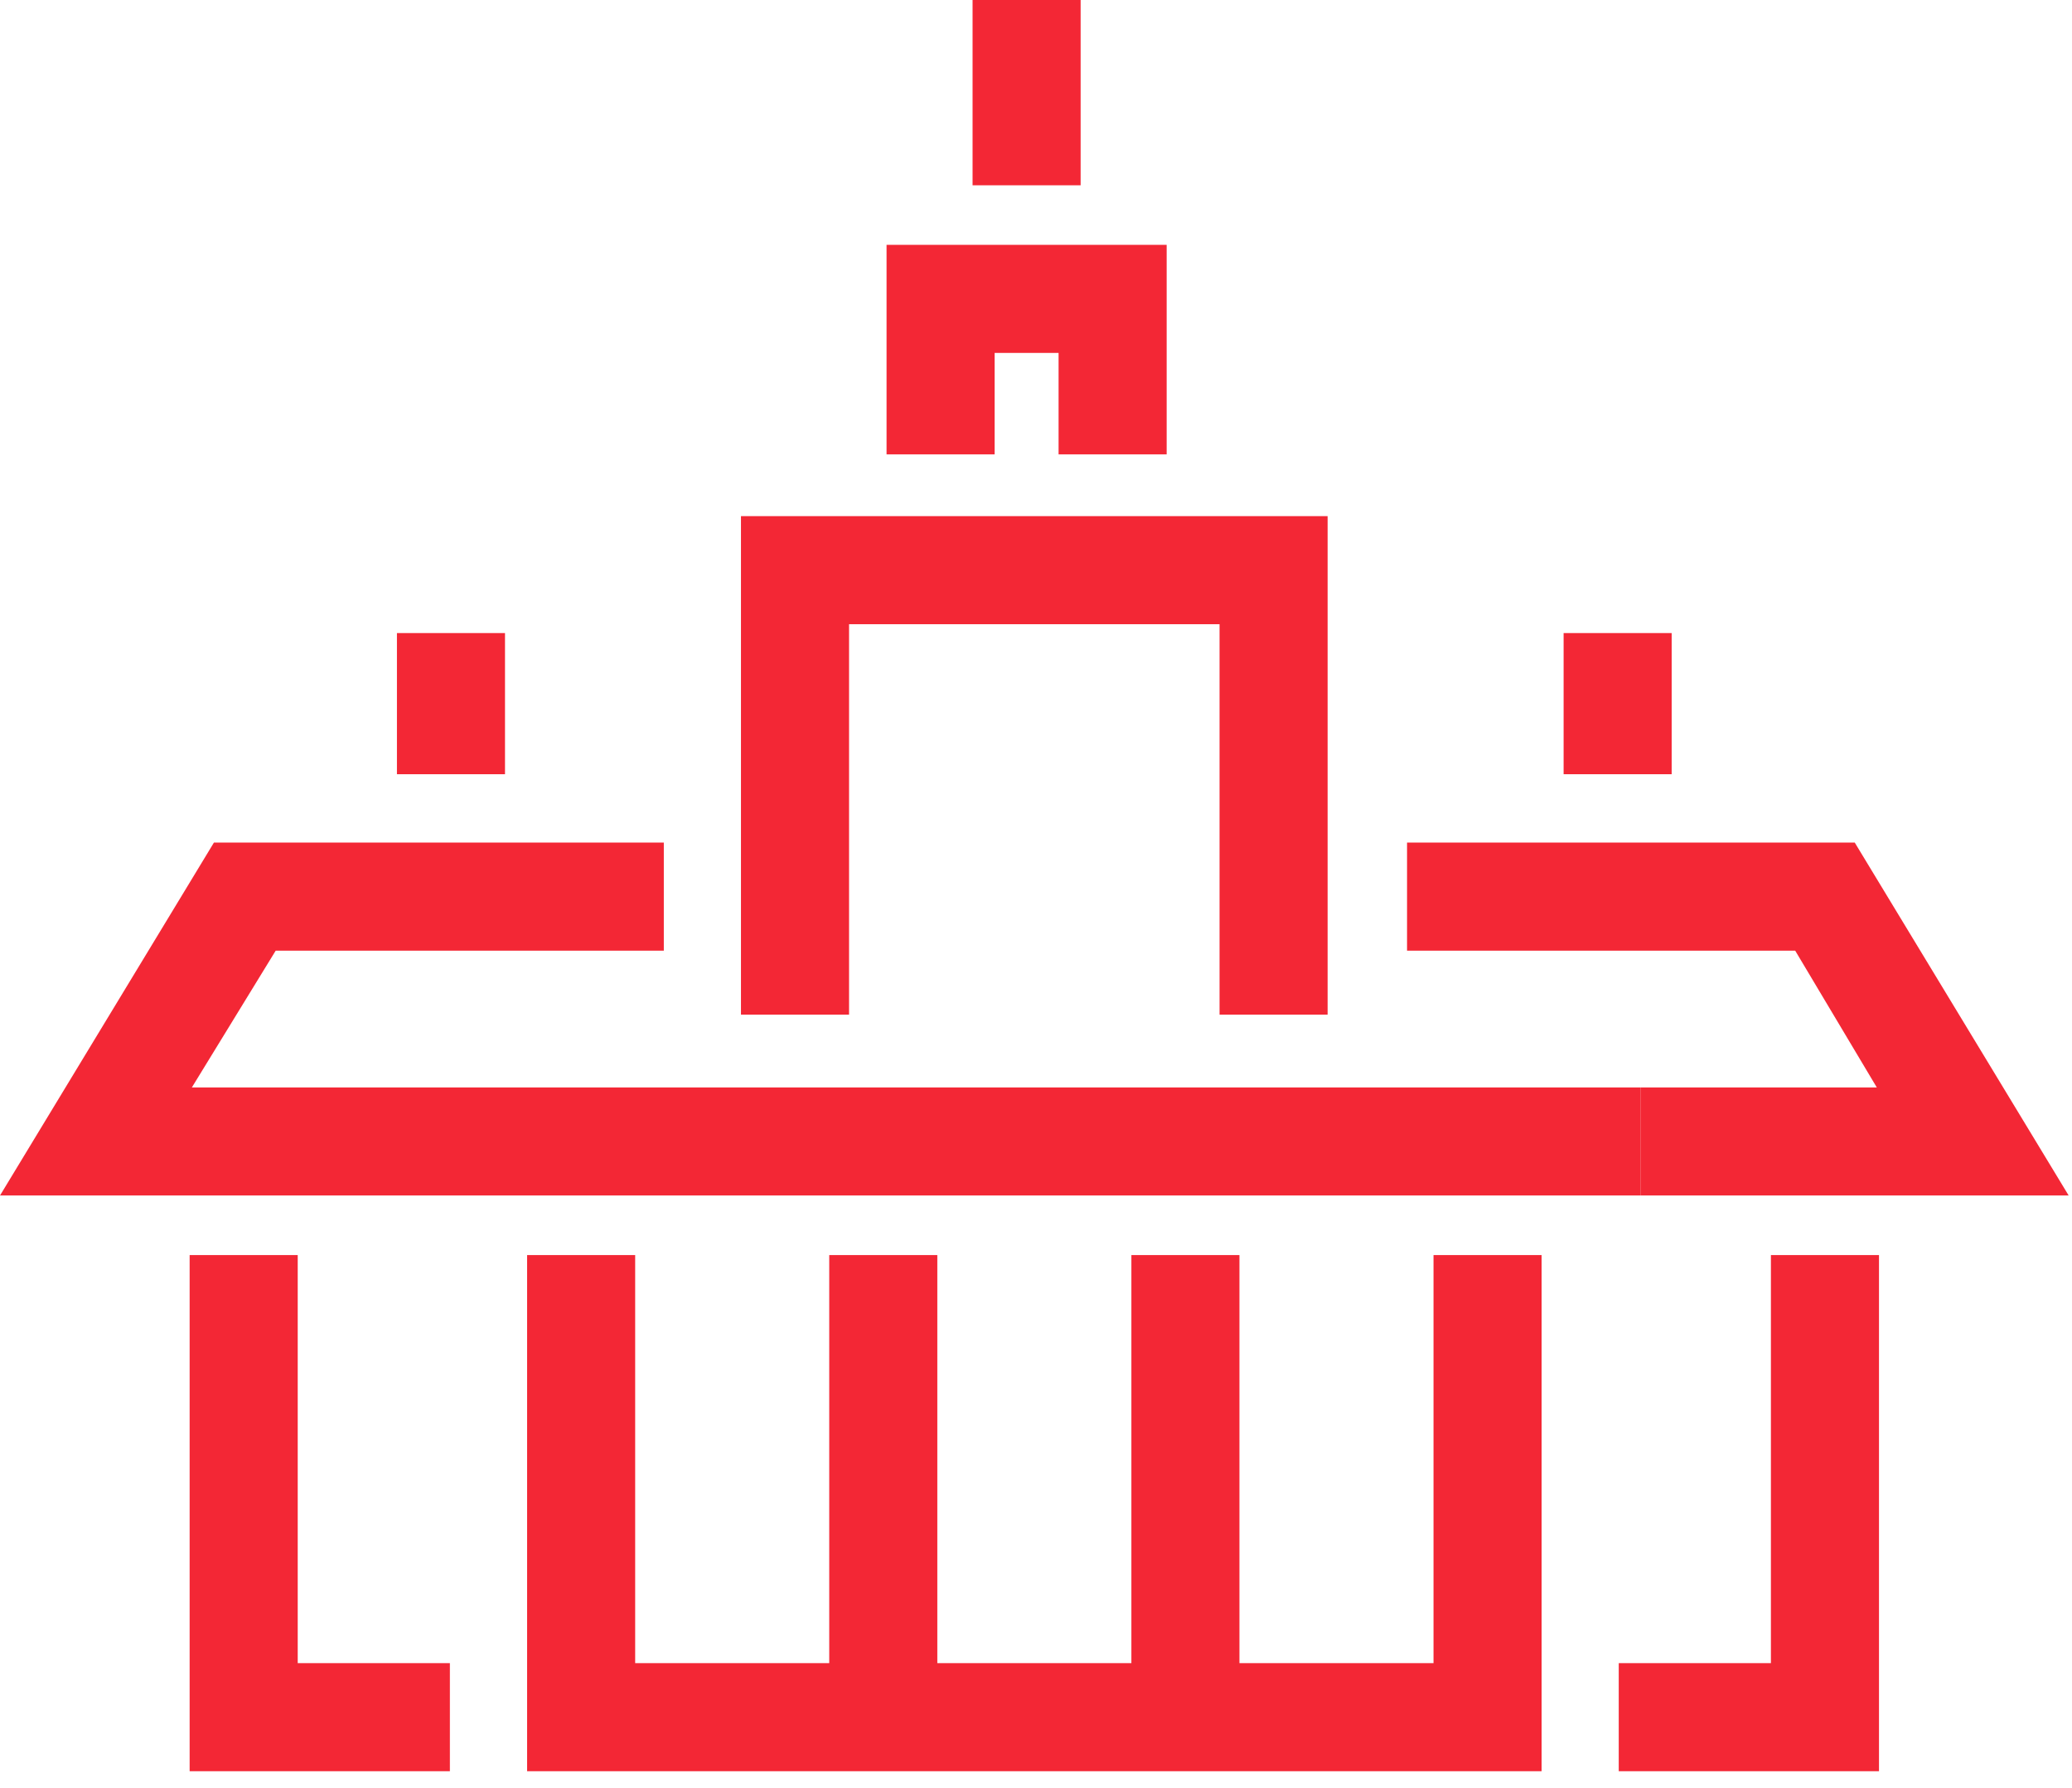
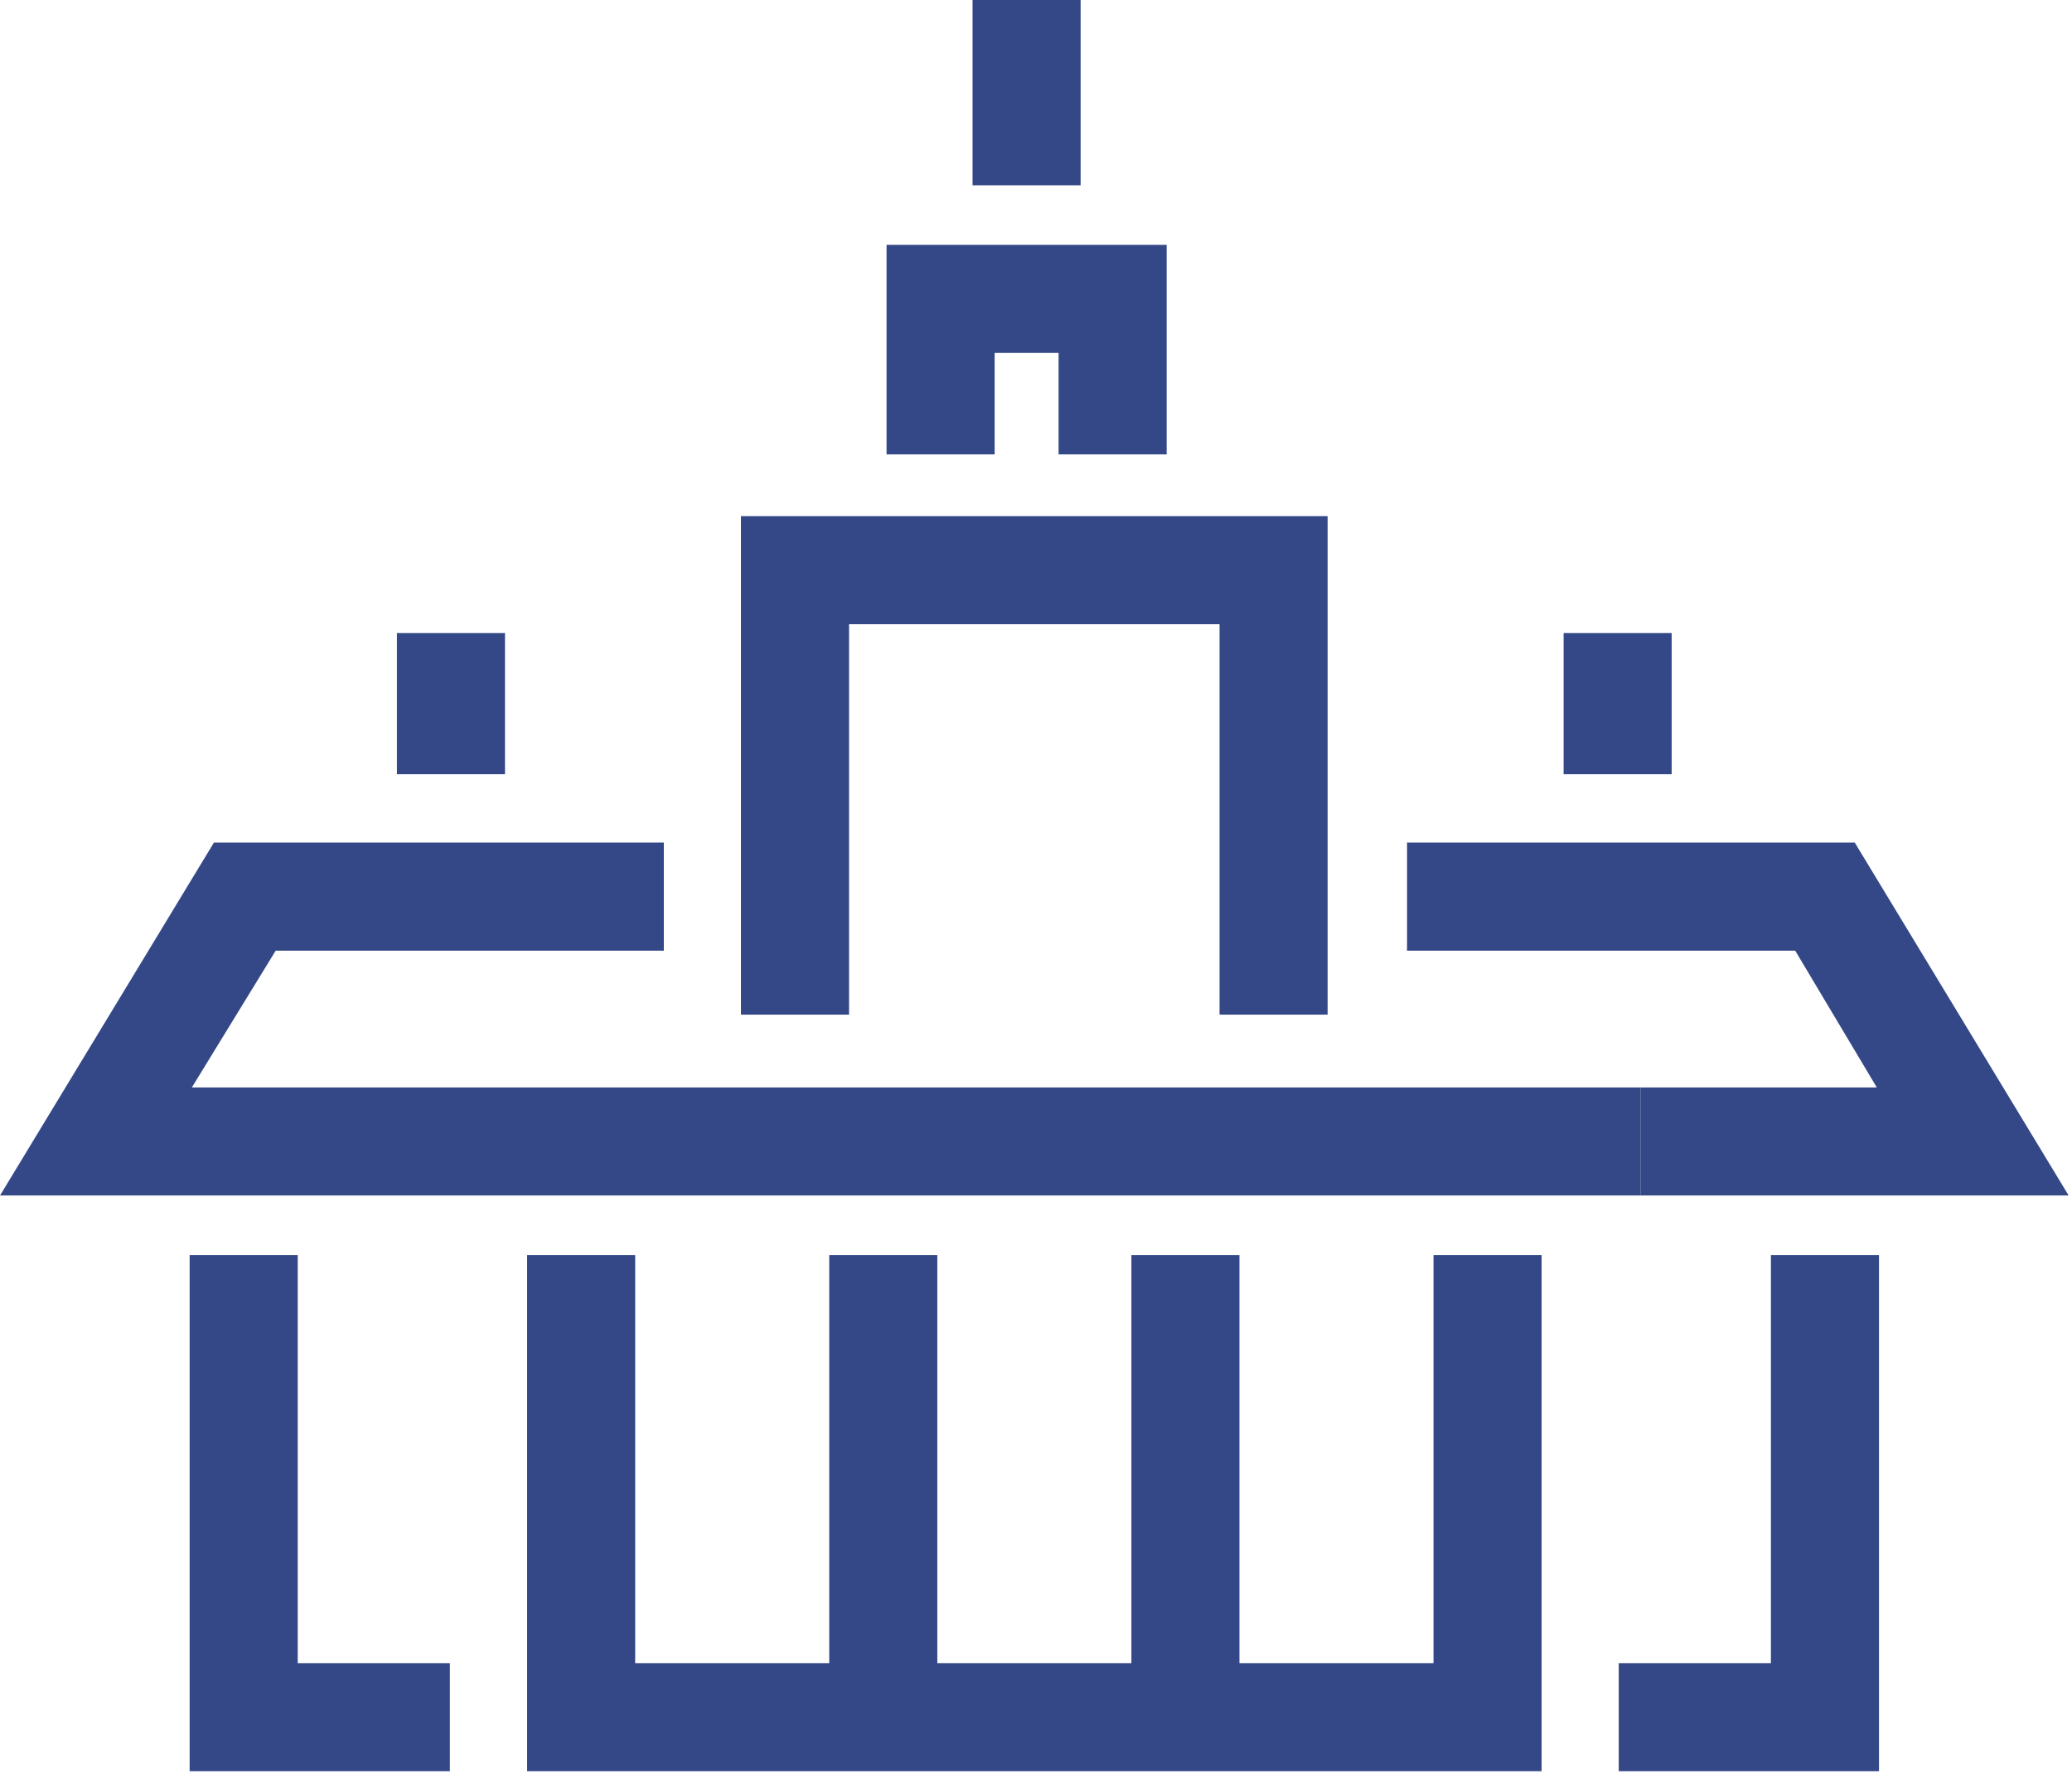
<svg xmlns="http://www.w3.org/2000/svg" width="80" height="69" viewBox="0 0 80 69" fill="none">
-   <path d="M51.259 39.169H47.087V24.097H32.782V39.169H28.609V19.925H51.259V39.169Z" fill="#F32735" />
-   <path d="M11.495 48.451H7.322V68.376H17.37V64.204H11.495V48.451Z" fill="#F32735" />
-   <path d="M68.375 64.204H62.5V68.376H72.548V48.451H68.375V64.204Z" fill="#F32735" />
-   <path d="M55.348 64.204H47.855V48.451H43.683V64.204H36.19V48.451H32.017V64.204H24.524V48.451H20.352V68.376H59.521V48.451H55.348V64.204Z" fill="#F32735" />
-   <path d="M7.408 41.979L10.644 36.7H25.63V32.527H8.26L0 46.151H16.604H63.352V41.979H16.604H7.408Z" fill="#F32735" />
-   <path d="M63.352 46.151H79.871L71.612 32.527H54.326V36.7H69.313L72.463 41.979H63.352V46.151Z" fill="#F32735" />
-   <path d="M45.045 17.541H40.872V13.624H38.403V17.541H34.23V9.452H45.045V17.541Z" fill="#F32735" />
-   <path d="M41.723 0H37.551V7.153H41.723V0Z" fill="#F32735" />
-   <path d="M19.498 24.439H15.326V29.888H19.498V24.439Z" fill="#F32735" />
-   <path d="M64.543 24.439H60.371V29.888H64.543V24.439Z" fill="#F32735" />
+   <path d="M51.259 39.169H47.087V24.097H32.782V39.169H28.609V19.925H51.259V39.169Z" fill="#344887" />
+   <path d="M11.495 48.451H7.322V68.376H17.37V64.204H11.495V48.451Z" fill="#344887" />
+   <path d="M68.375 64.204H62.5V68.376H72.548V48.451H68.375V64.204Z" fill="#344887" />
+   <path d="M55.348 64.204H47.855V48.451H43.683V64.204H36.19V48.451H32.017V64.204H24.524V48.451H20.352V68.376H59.521V48.451H55.348V64.204Z" fill="#344887" />
+   <path d="M7.408 41.979L10.644 36.7H25.63V32.527H8.26L0 46.151H16.604H63.352V41.979H16.604H7.408Z" fill="#344887" />
+   <path d="M63.352 46.151H79.871L71.612 32.527H54.326V36.7H69.313L72.463 41.979H63.352V46.151Z" fill="#344887" />
+   <path d="M45.045 17.541H40.872V13.624H38.403V17.541H34.23V9.452H45.045V17.541Z" fill="#344887" />
+   <path d="M41.723 0H37.551V7.153H41.723V0Z" fill="#344887" />
+   <path d="M19.498 24.439H15.326V29.888H19.498V24.439Z" fill="#344887" />
+   <path d="M64.543 24.439H60.371V29.888H64.543V24.439Z" fill="#344887" />
</svg>
